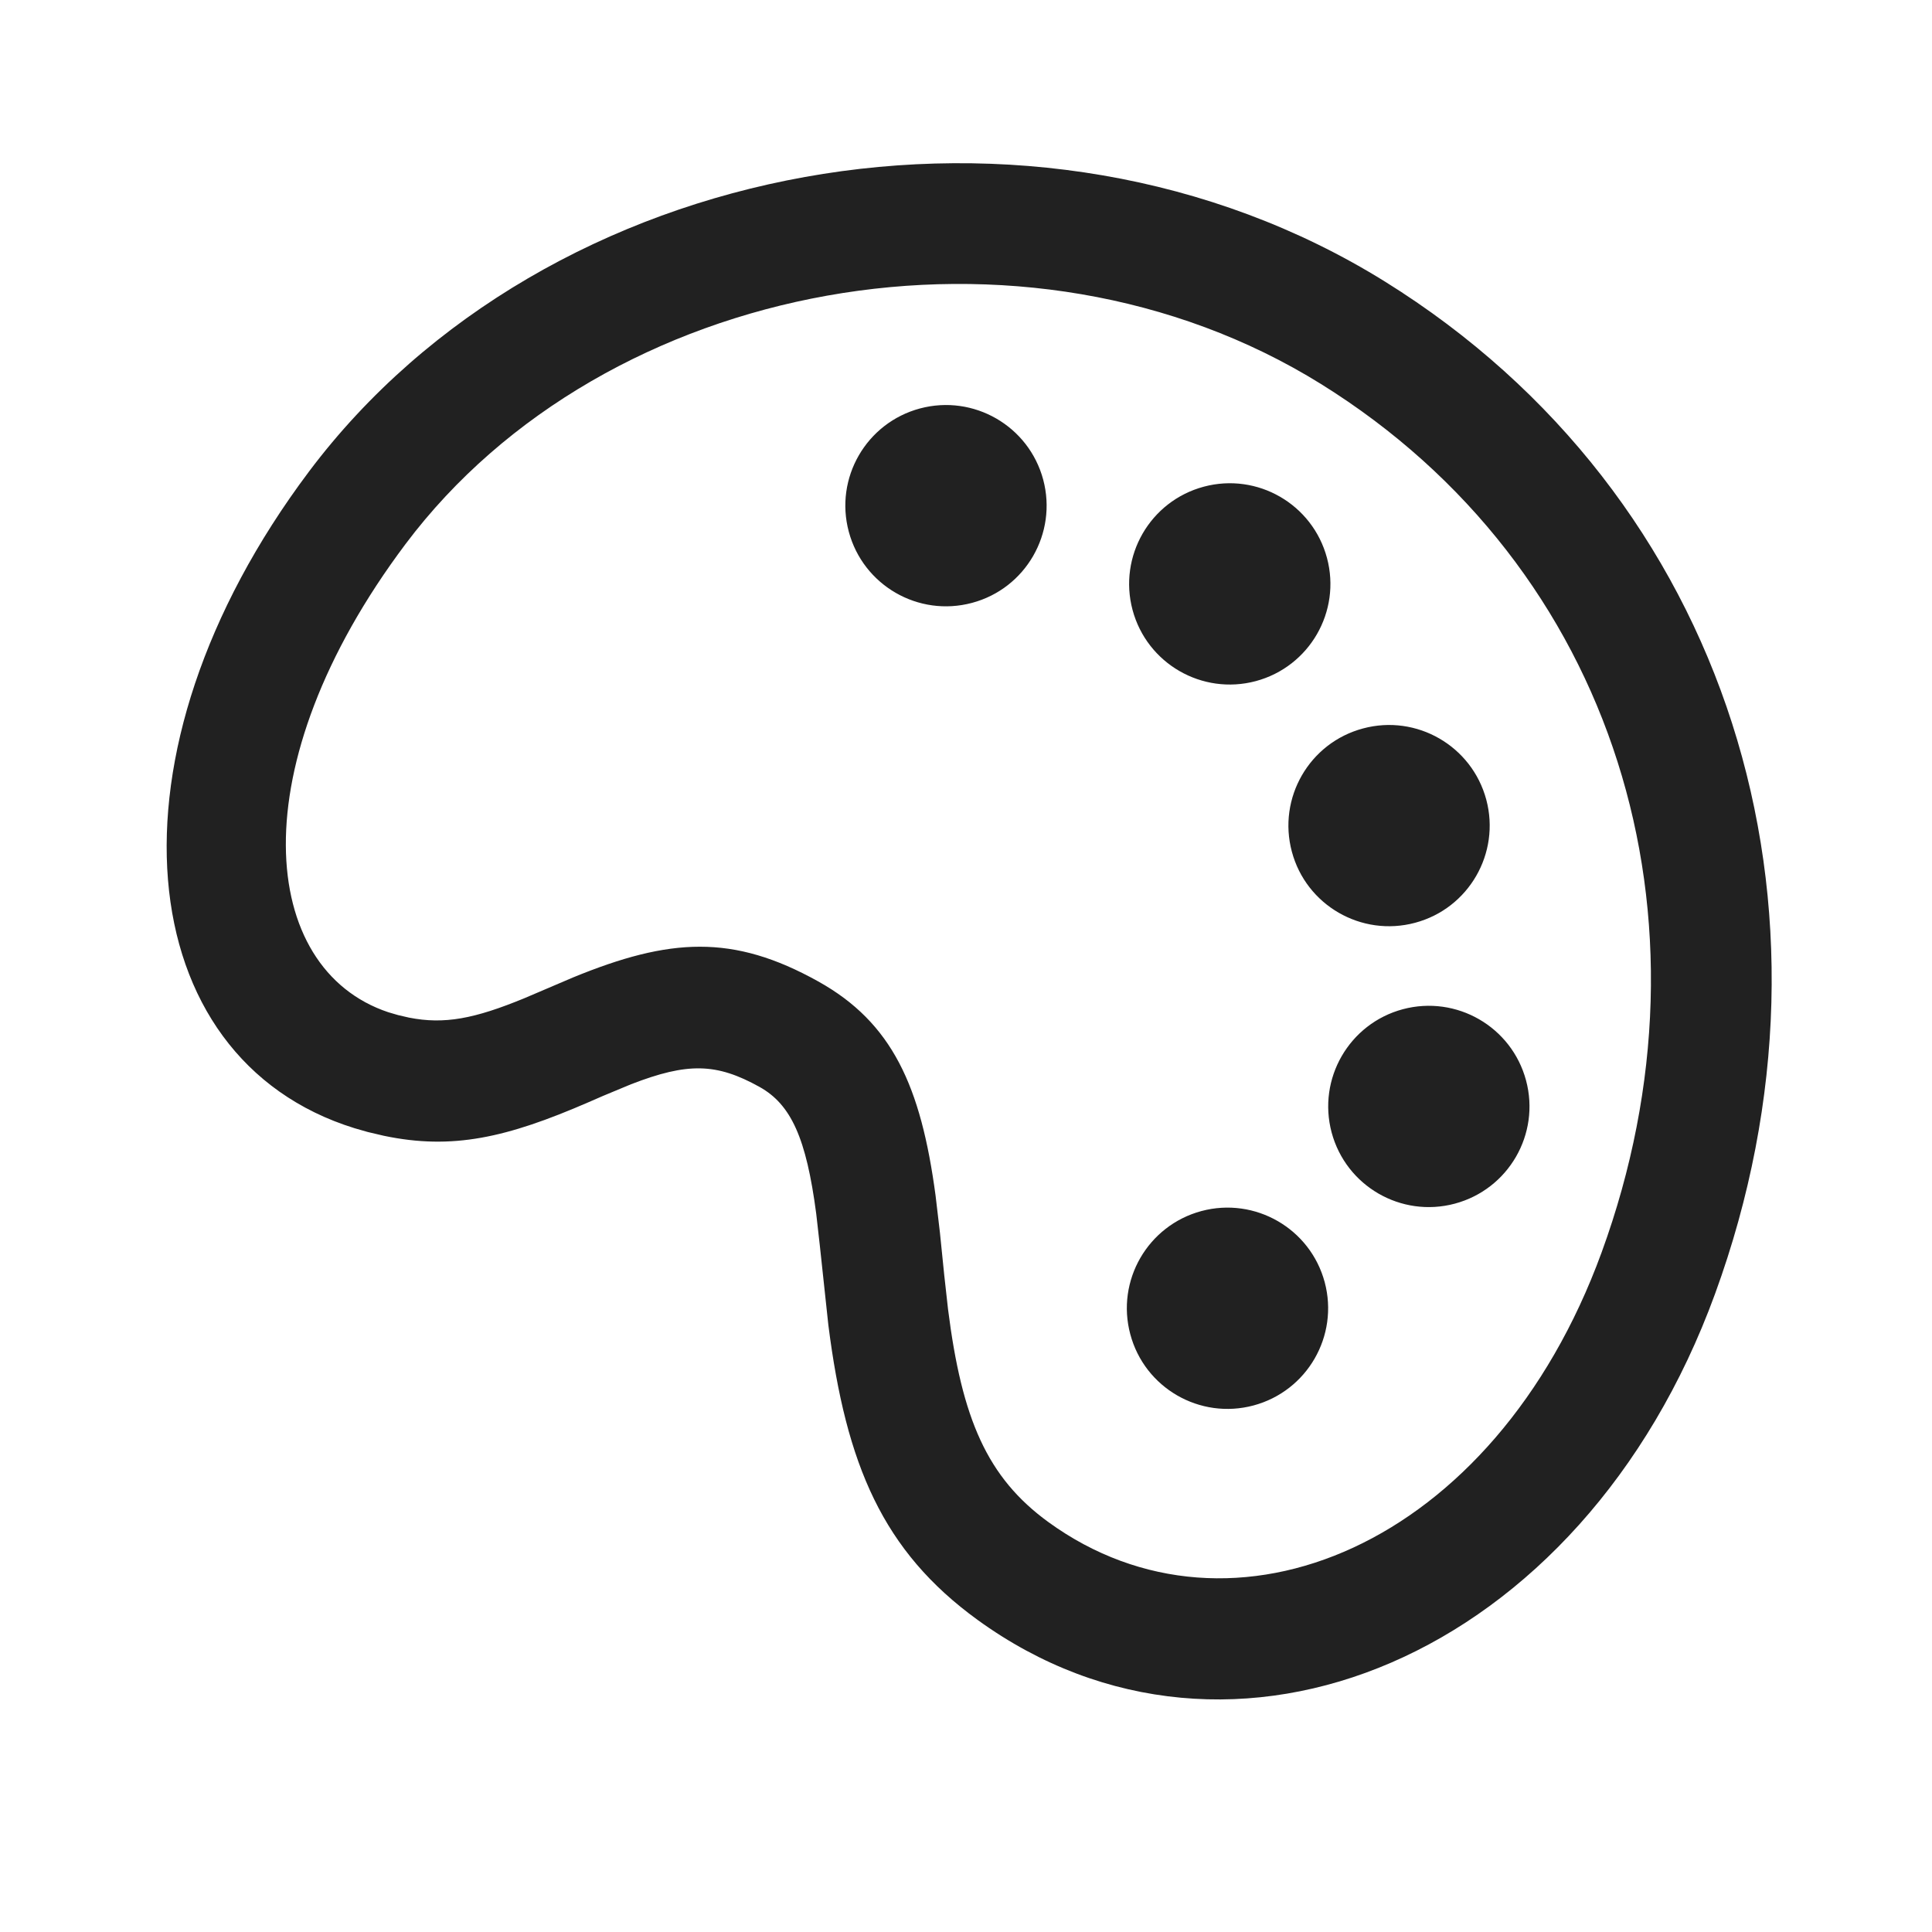
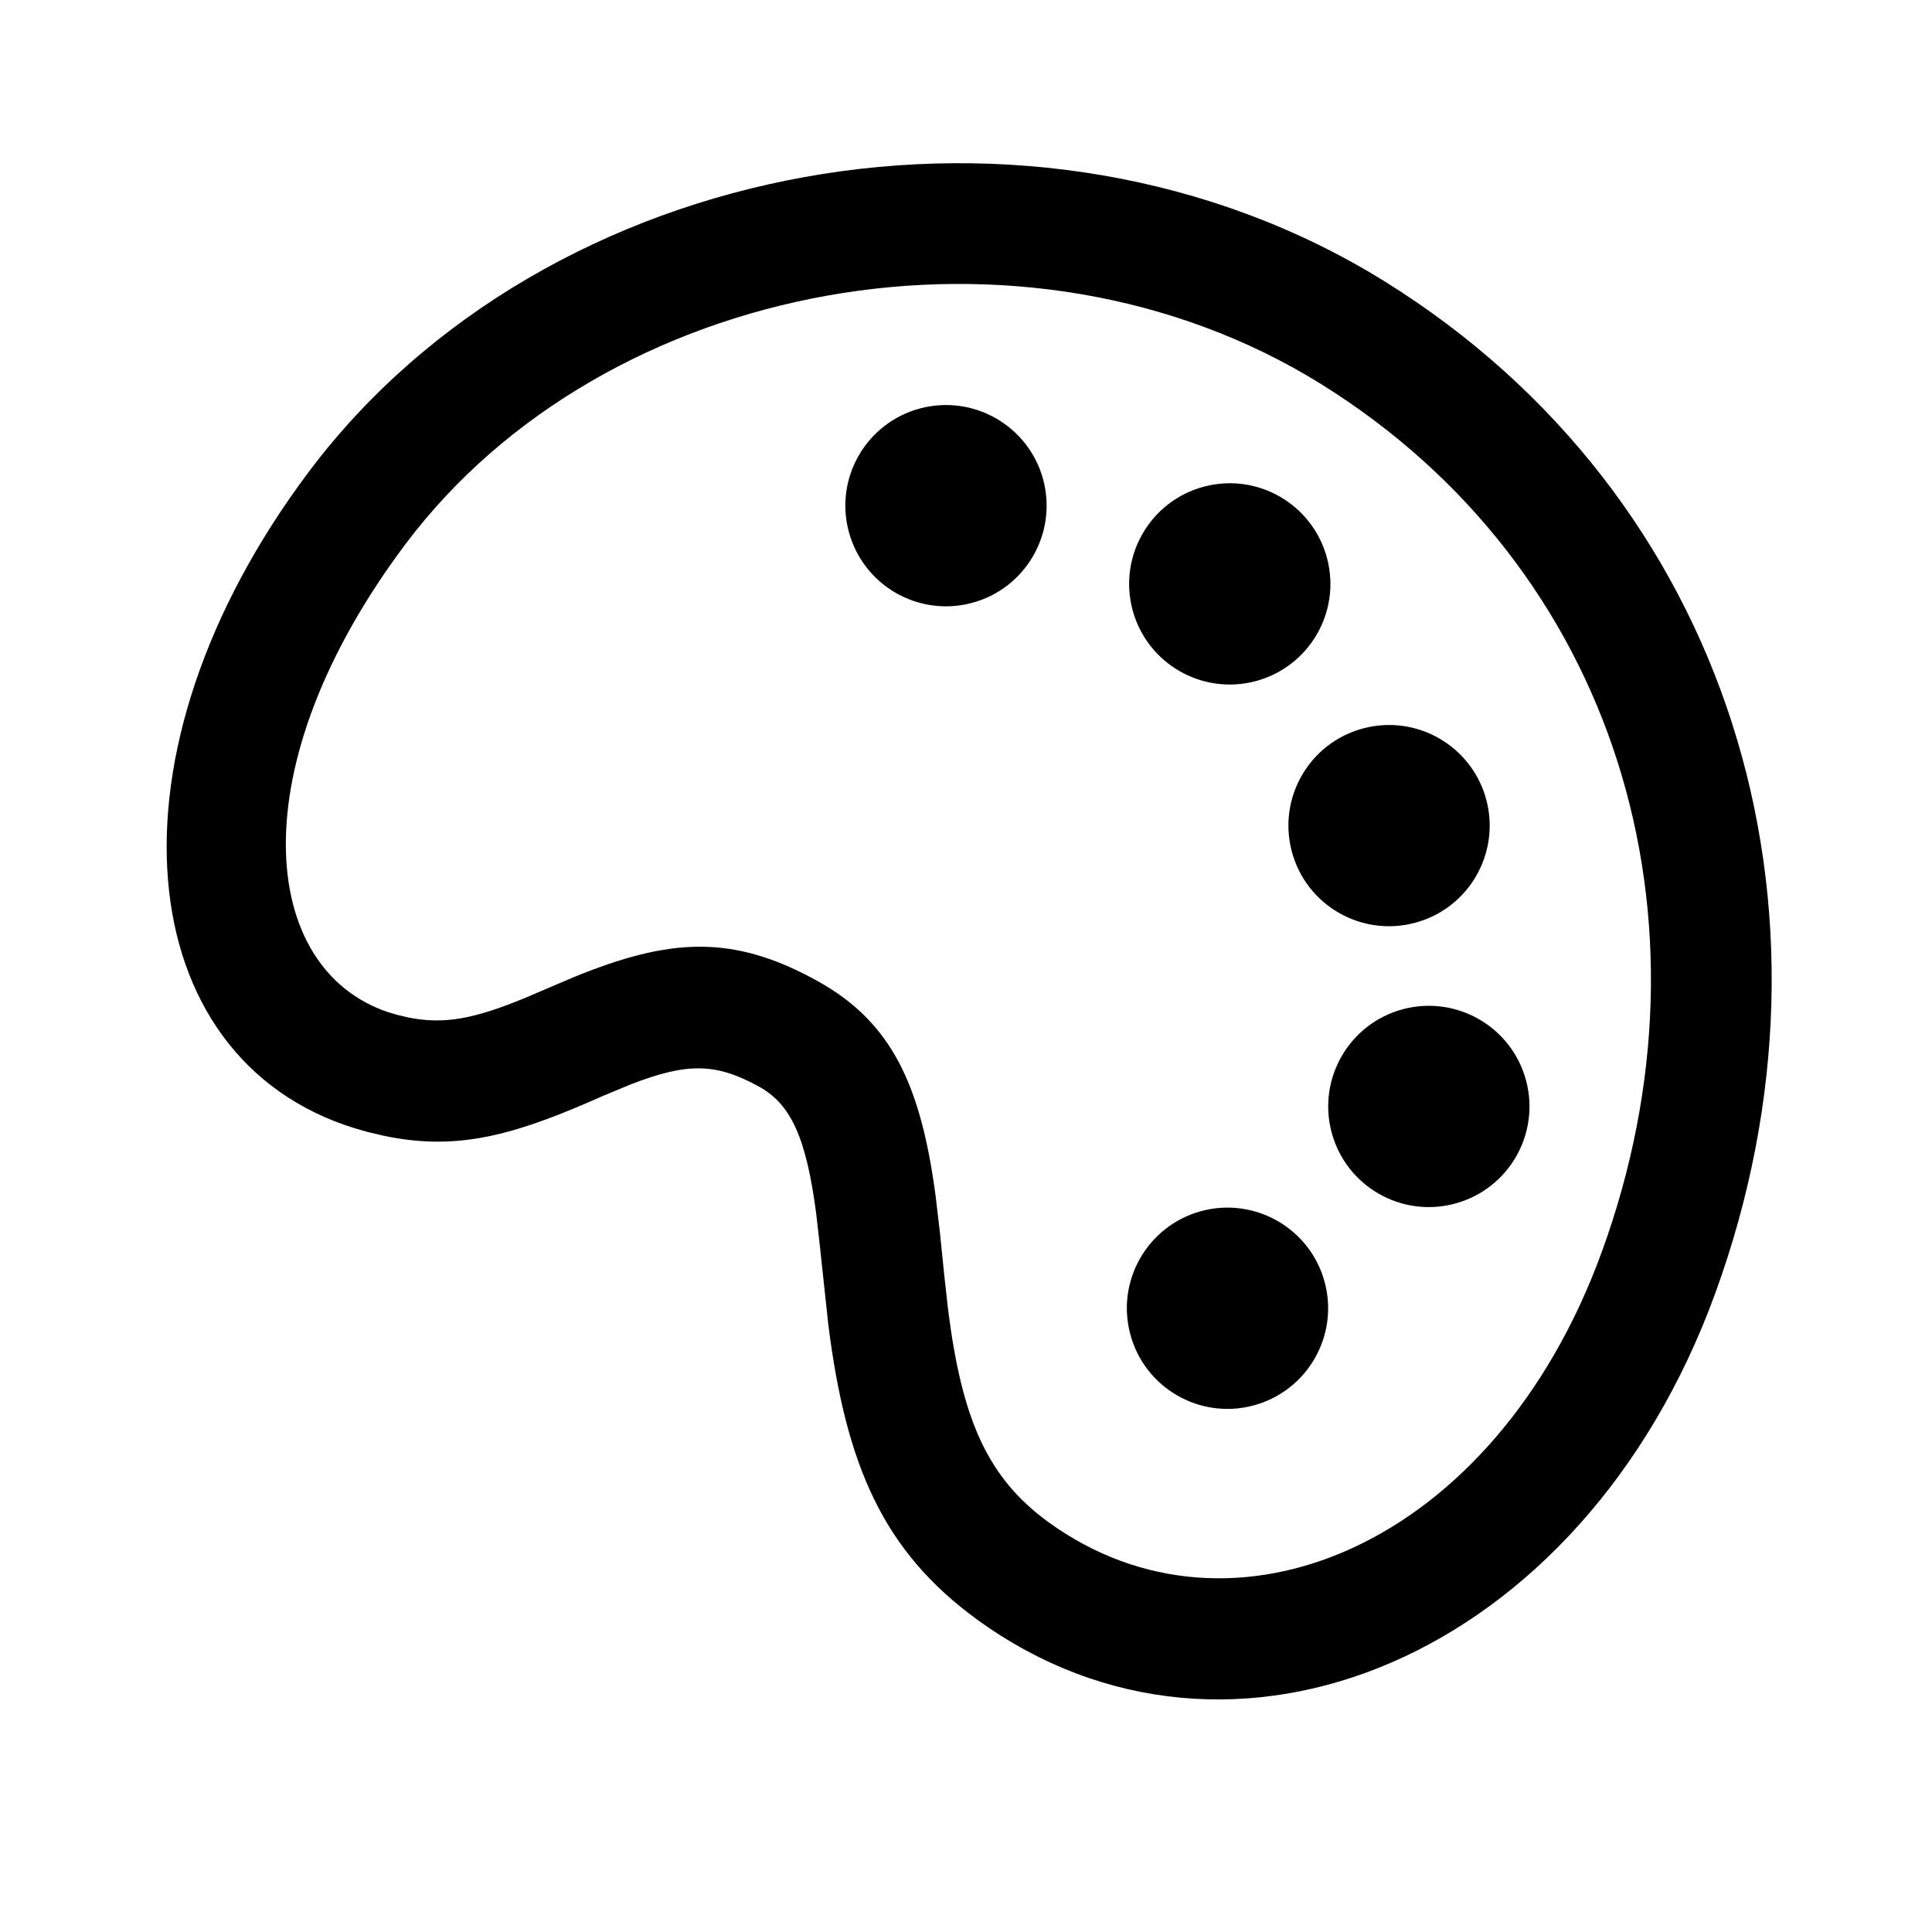
<svg xmlns="http://www.w3.org/2000/svg" viewBox="0 0 24 24" version="1.1">
-   <g id="🔍-Product-Icons" stroke="none" stroke-width="1" fill="none" fill-rule="evenodd">
-     <g id="ic_fluent_color_24_regular" fill="#212121" fill-rule="nonzero">
+   <g id="🔍-Product-Icons" stroke="none" stroke-width="1">
+     <g id="ic_fluent_color_24_regular">
      <path d="M3.839,5.857 C6.78,1.942 12.869,0.803 17.203,3.497 C21.483,6.158 23.057,11.274 21.304,16.075 C19.649,20.607 15.288,22.403 12.144,20.123 C10.967,19.269 10.51,18.198 10.29,16.459 L10.184,15.471 L10.139,15.074 C10.016,14.14 9.828,13.721 9.435,13.502 C8.899,13.204 8.542,13.197 7.839,13.469 L7.488,13.615 L7.309,13.693 C6.295,14.133 5.621,14.288 4.768,14.109 L4.568,14.062 L4.404,14.015 C1.615,13.151 1.202,9.368 3.839,5.857 Z M4.823,12.574 L4.946,12.61 L5.08,12.641 C5.519,12.728 5.894,12.656 6.517,12.399 L7.119,12.142 C8.321,11.649 9.105,11.601 10.165,12.192 C11.082,12.703 11.44,13.49 11.622,14.852 L11.676,15.311 L11.73,15.843 L11.777,16.265 C11.949,17.626 12.262,18.355 13.025,18.909 C15.3,20.559 18.559,19.217 19.895,15.56 C21.411,11.408 20.069,7.046 16.411,4.771 C12.737,2.487 7.512,3.464 5.038,6.758 C2.964,9.521 3.218,12.038 4.823,12.574 Z M16.048,10.58 C15.869,9.913 16.265,9.227 16.932,9.049 C17.598,8.87 18.284,9.266 18.463,9.933 C18.641,10.599 18.246,11.285 17.579,11.463 C16.912,11.642 16.226,11.246 16.048,10.58 Z M16.542,14.068 C16.364,13.401 16.759,12.716 17.426,12.537 C18.093,12.359 18.778,12.754 18.957,13.421 C19.136,14.088 18.74,14.773 18.073,14.952 C17.406,15.131 16.721,14.735 16.542,14.068 Z M14.069,7.577 C13.891,6.91 14.286,6.225 14.953,6.046 C15.62,5.867 16.305,6.263 16.484,6.93 C16.663,7.597 16.267,8.282 15.6,8.461 C14.933,8.639 14.248,8.244 14.069,7.577 Z M14.041,16.575 C13.862,15.908 14.258,15.223 14.925,15.044 C15.591,14.866 16.277,15.261 16.456,15.928 C16.634,16.595 16.239,17.28 15.572,17.459 C14.905,17.638 14.219,17.242 14.041,16.575 Z M10.544,6.605 C10.365,5.938 10.761,5.253 11.428,5.074 C12.095,4.896 12.78,5.291 12.959,5.958 C13.137,6.625 12.742,7.311 12.075,7.489 C11.408,7.668 10.723,7.272 10.544,6.605 Z" id="🎨-Color" />
    </g>
  </g>
</svg>
